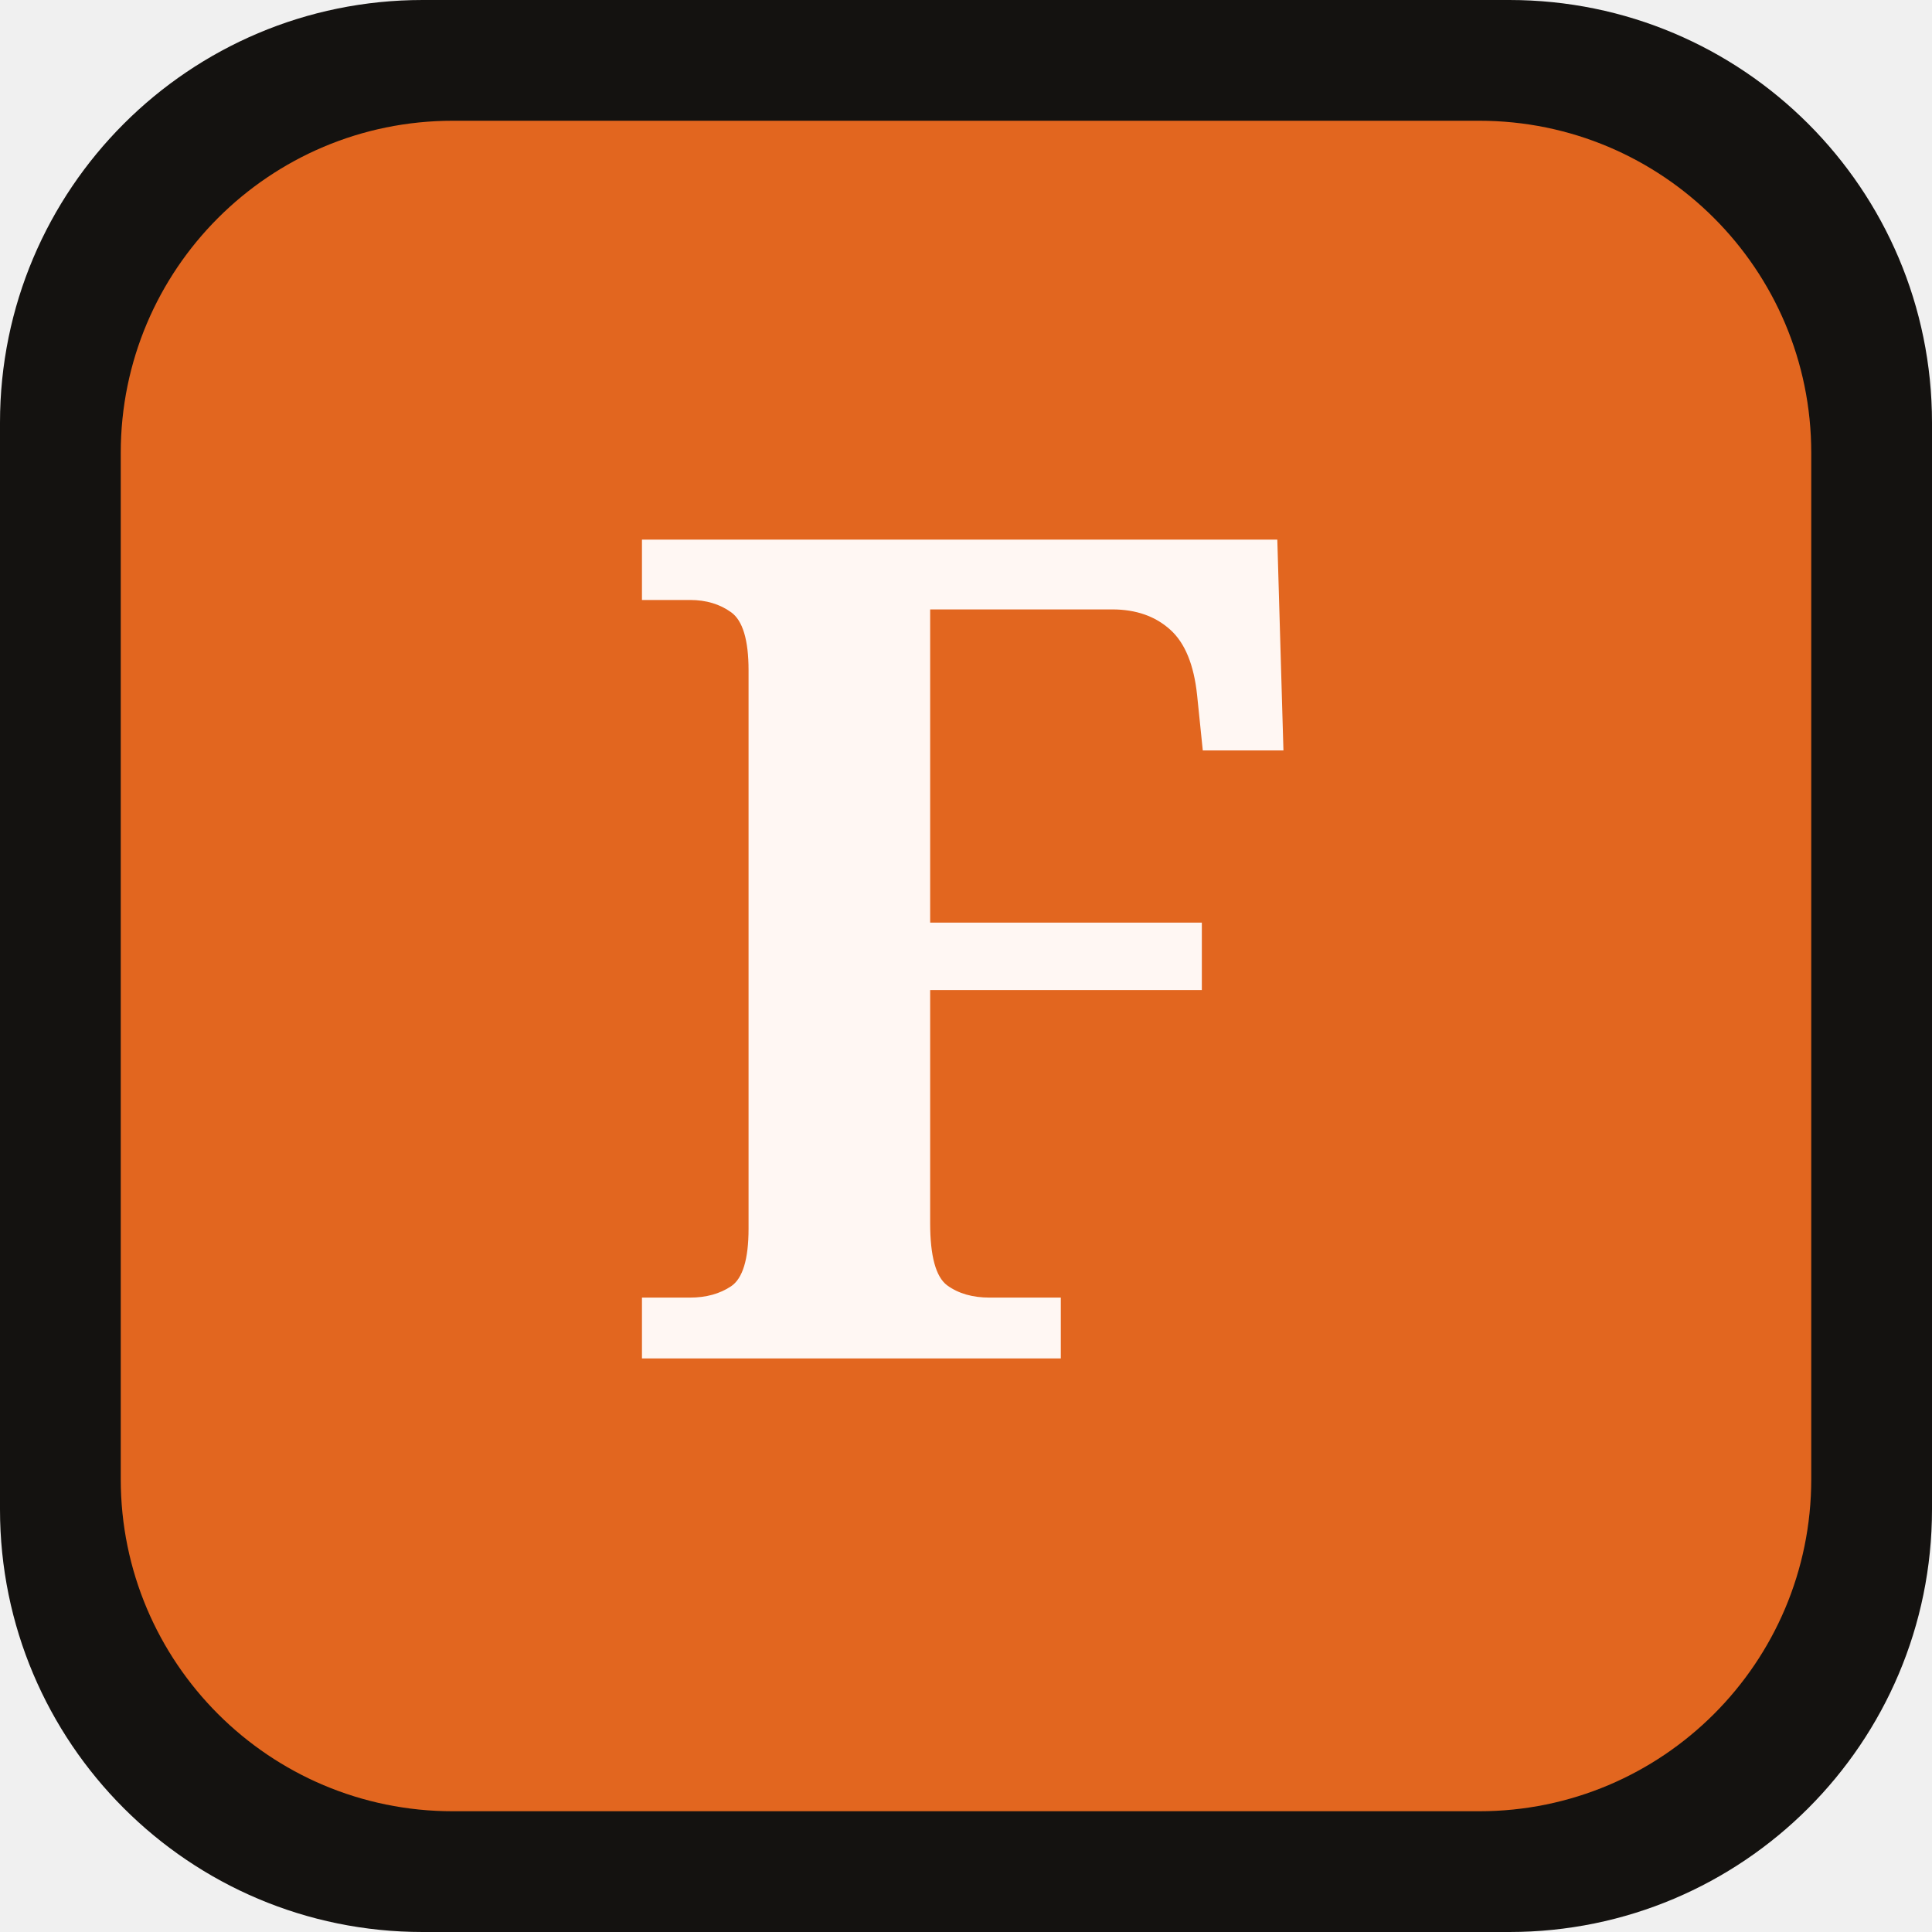
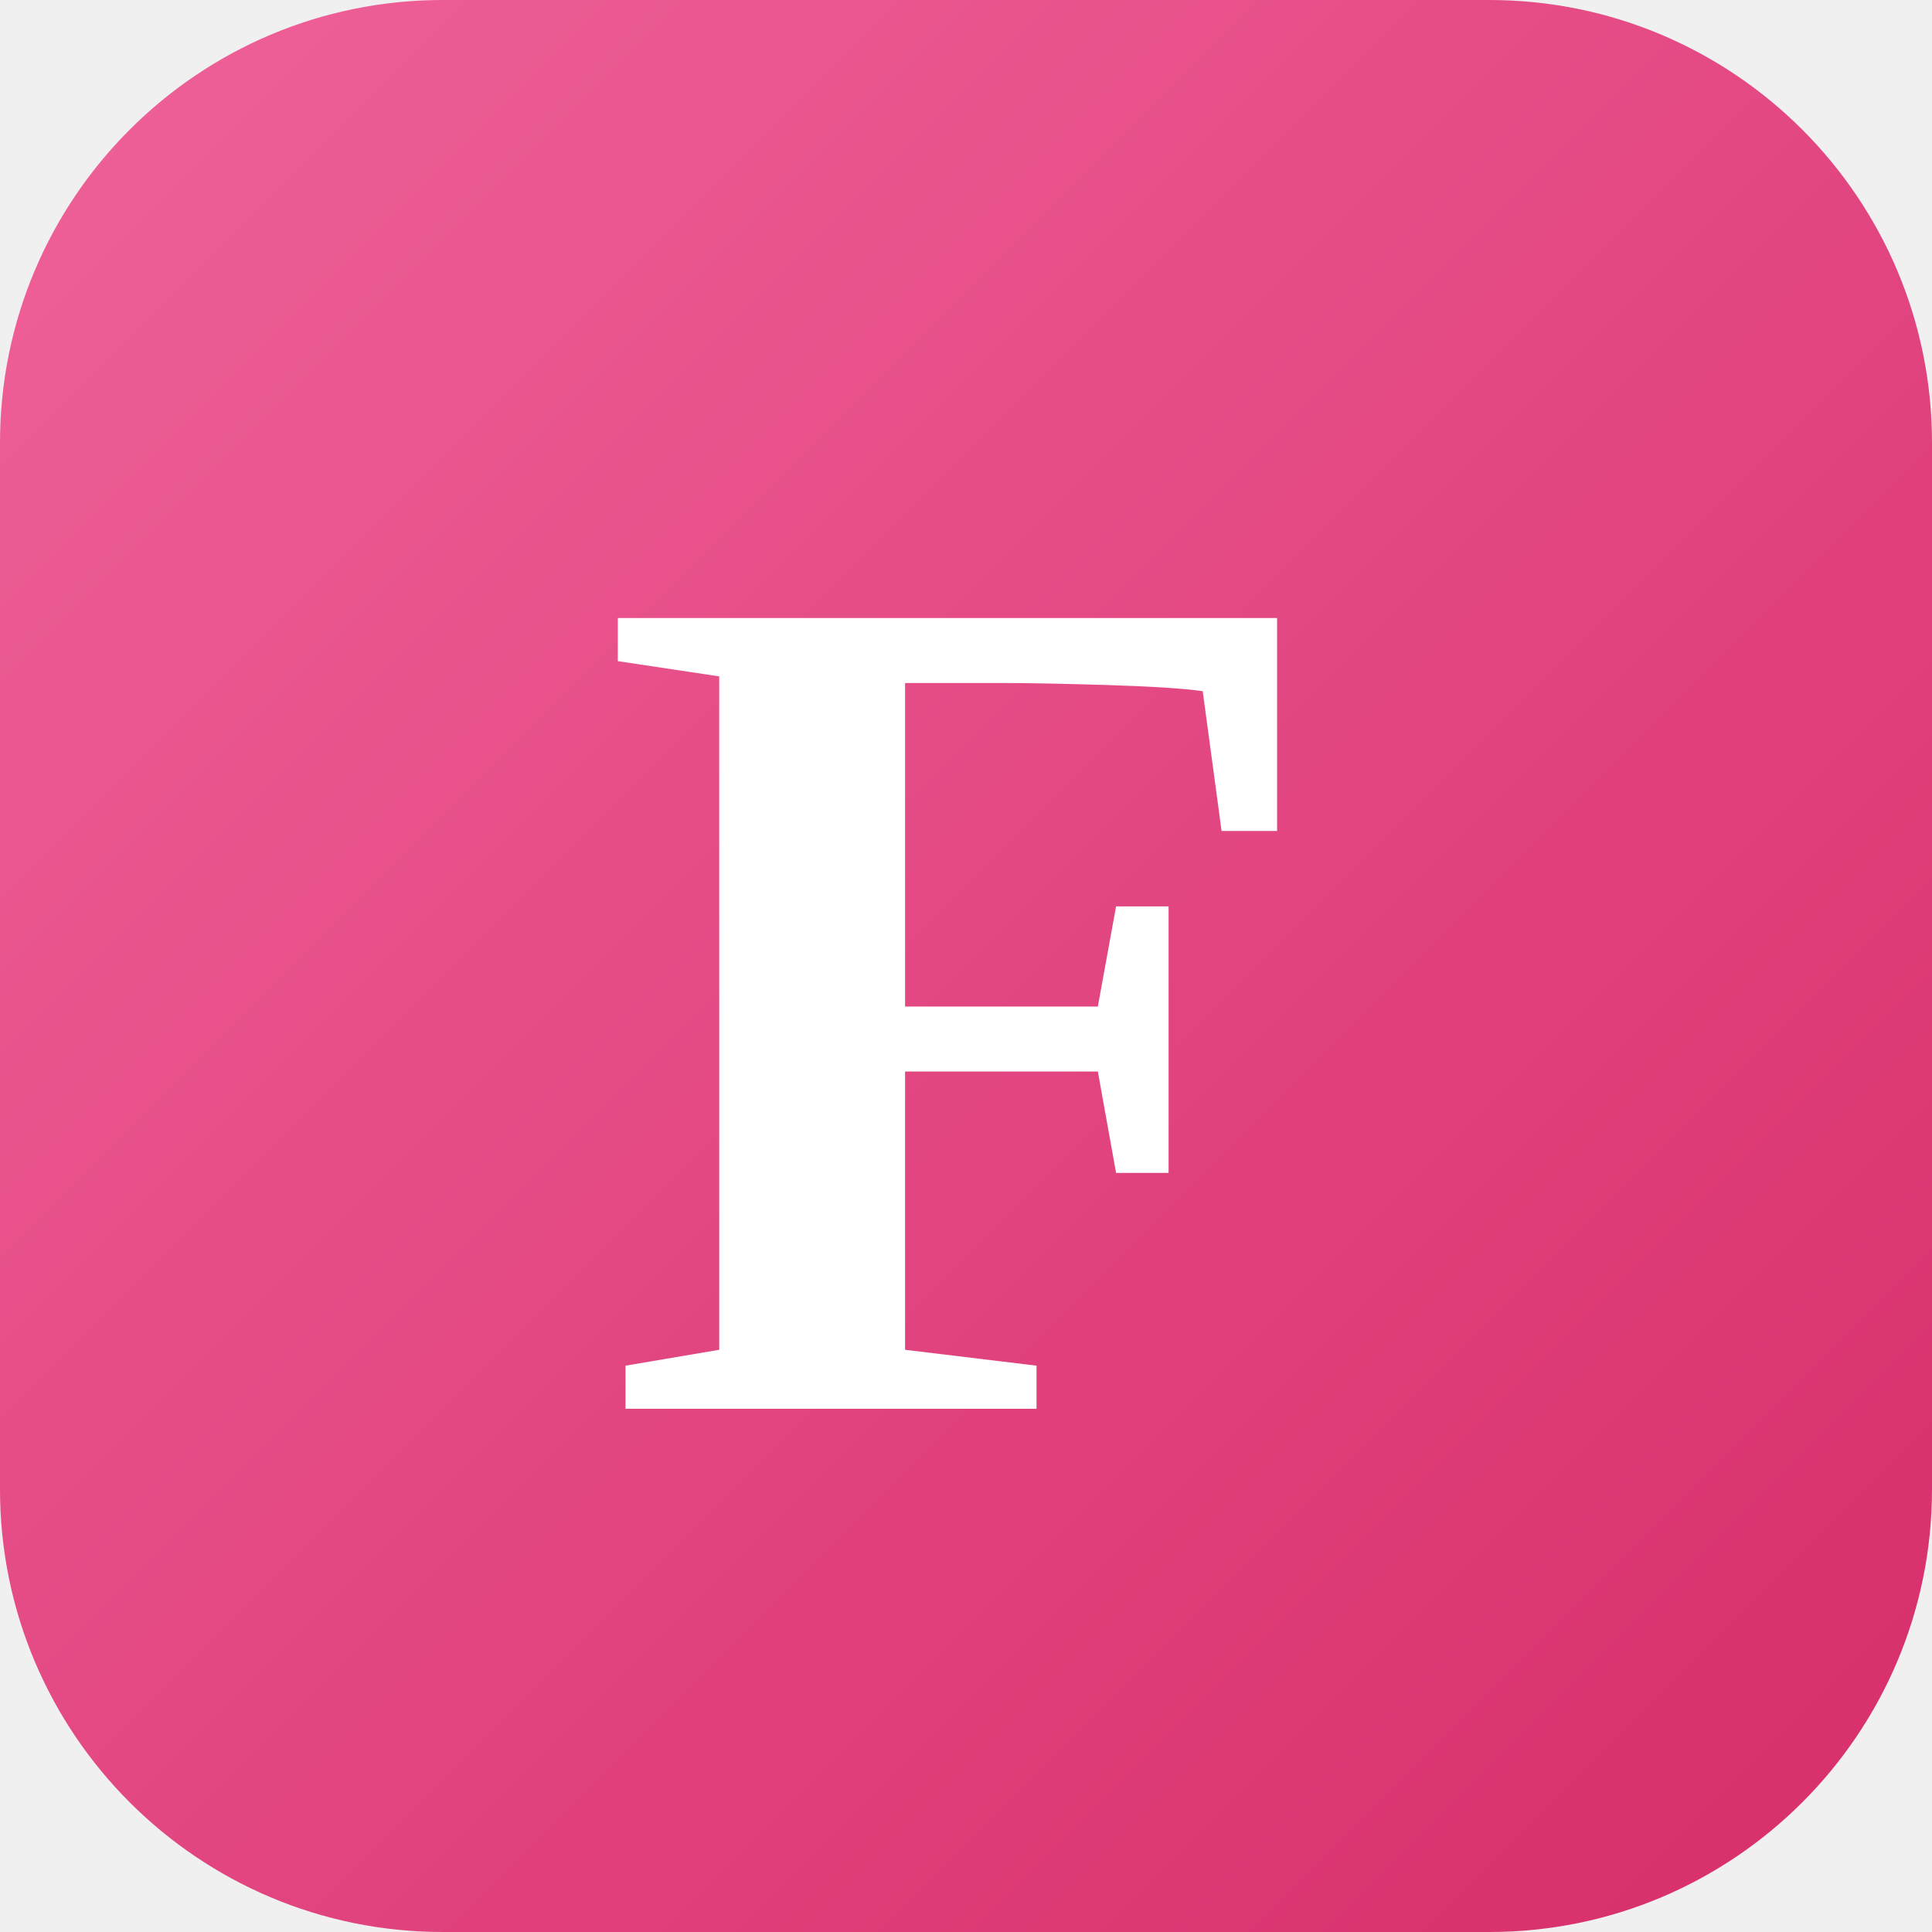
- <svg xmlns="http://www.w3.org/2000/svg" viewBox="0 0 64 64">
-   <rect width="64" height="64" rx="14" fill="#141210" />
-   <rect x="4" y="4" width="56" height="56" rx="11" fill="#e2661f" />
-   <text x="32" y="45" font-family="Georgia,serif" font-size="38" font-weight="700" fill="#fff7f3" text-anchor="middle">F</text>
+ <svg xmlns="http://www.w3.org/2000/svg" viewBox="0 0 192 192" width="192" height="192">
+   <defs>
+     <linearGradient id="g" x1="0" y1="0" x2="1" y2="1">
+       <stop offset="0" stop-color="#f0629a" />
+       <stop offset="1" stop-color="#d62d6a" />
+     </linearGradient>
+   </defs>
+   <rect width="192" height="192" rx="44" fill="url(#g)" />
+   <text x="96" y="140" font-family="Georgia,'Times New Roman',serif" font-size="120" font-weight="900" fill="#ffffff" text-anchor="middle">F</text>
</svg>
